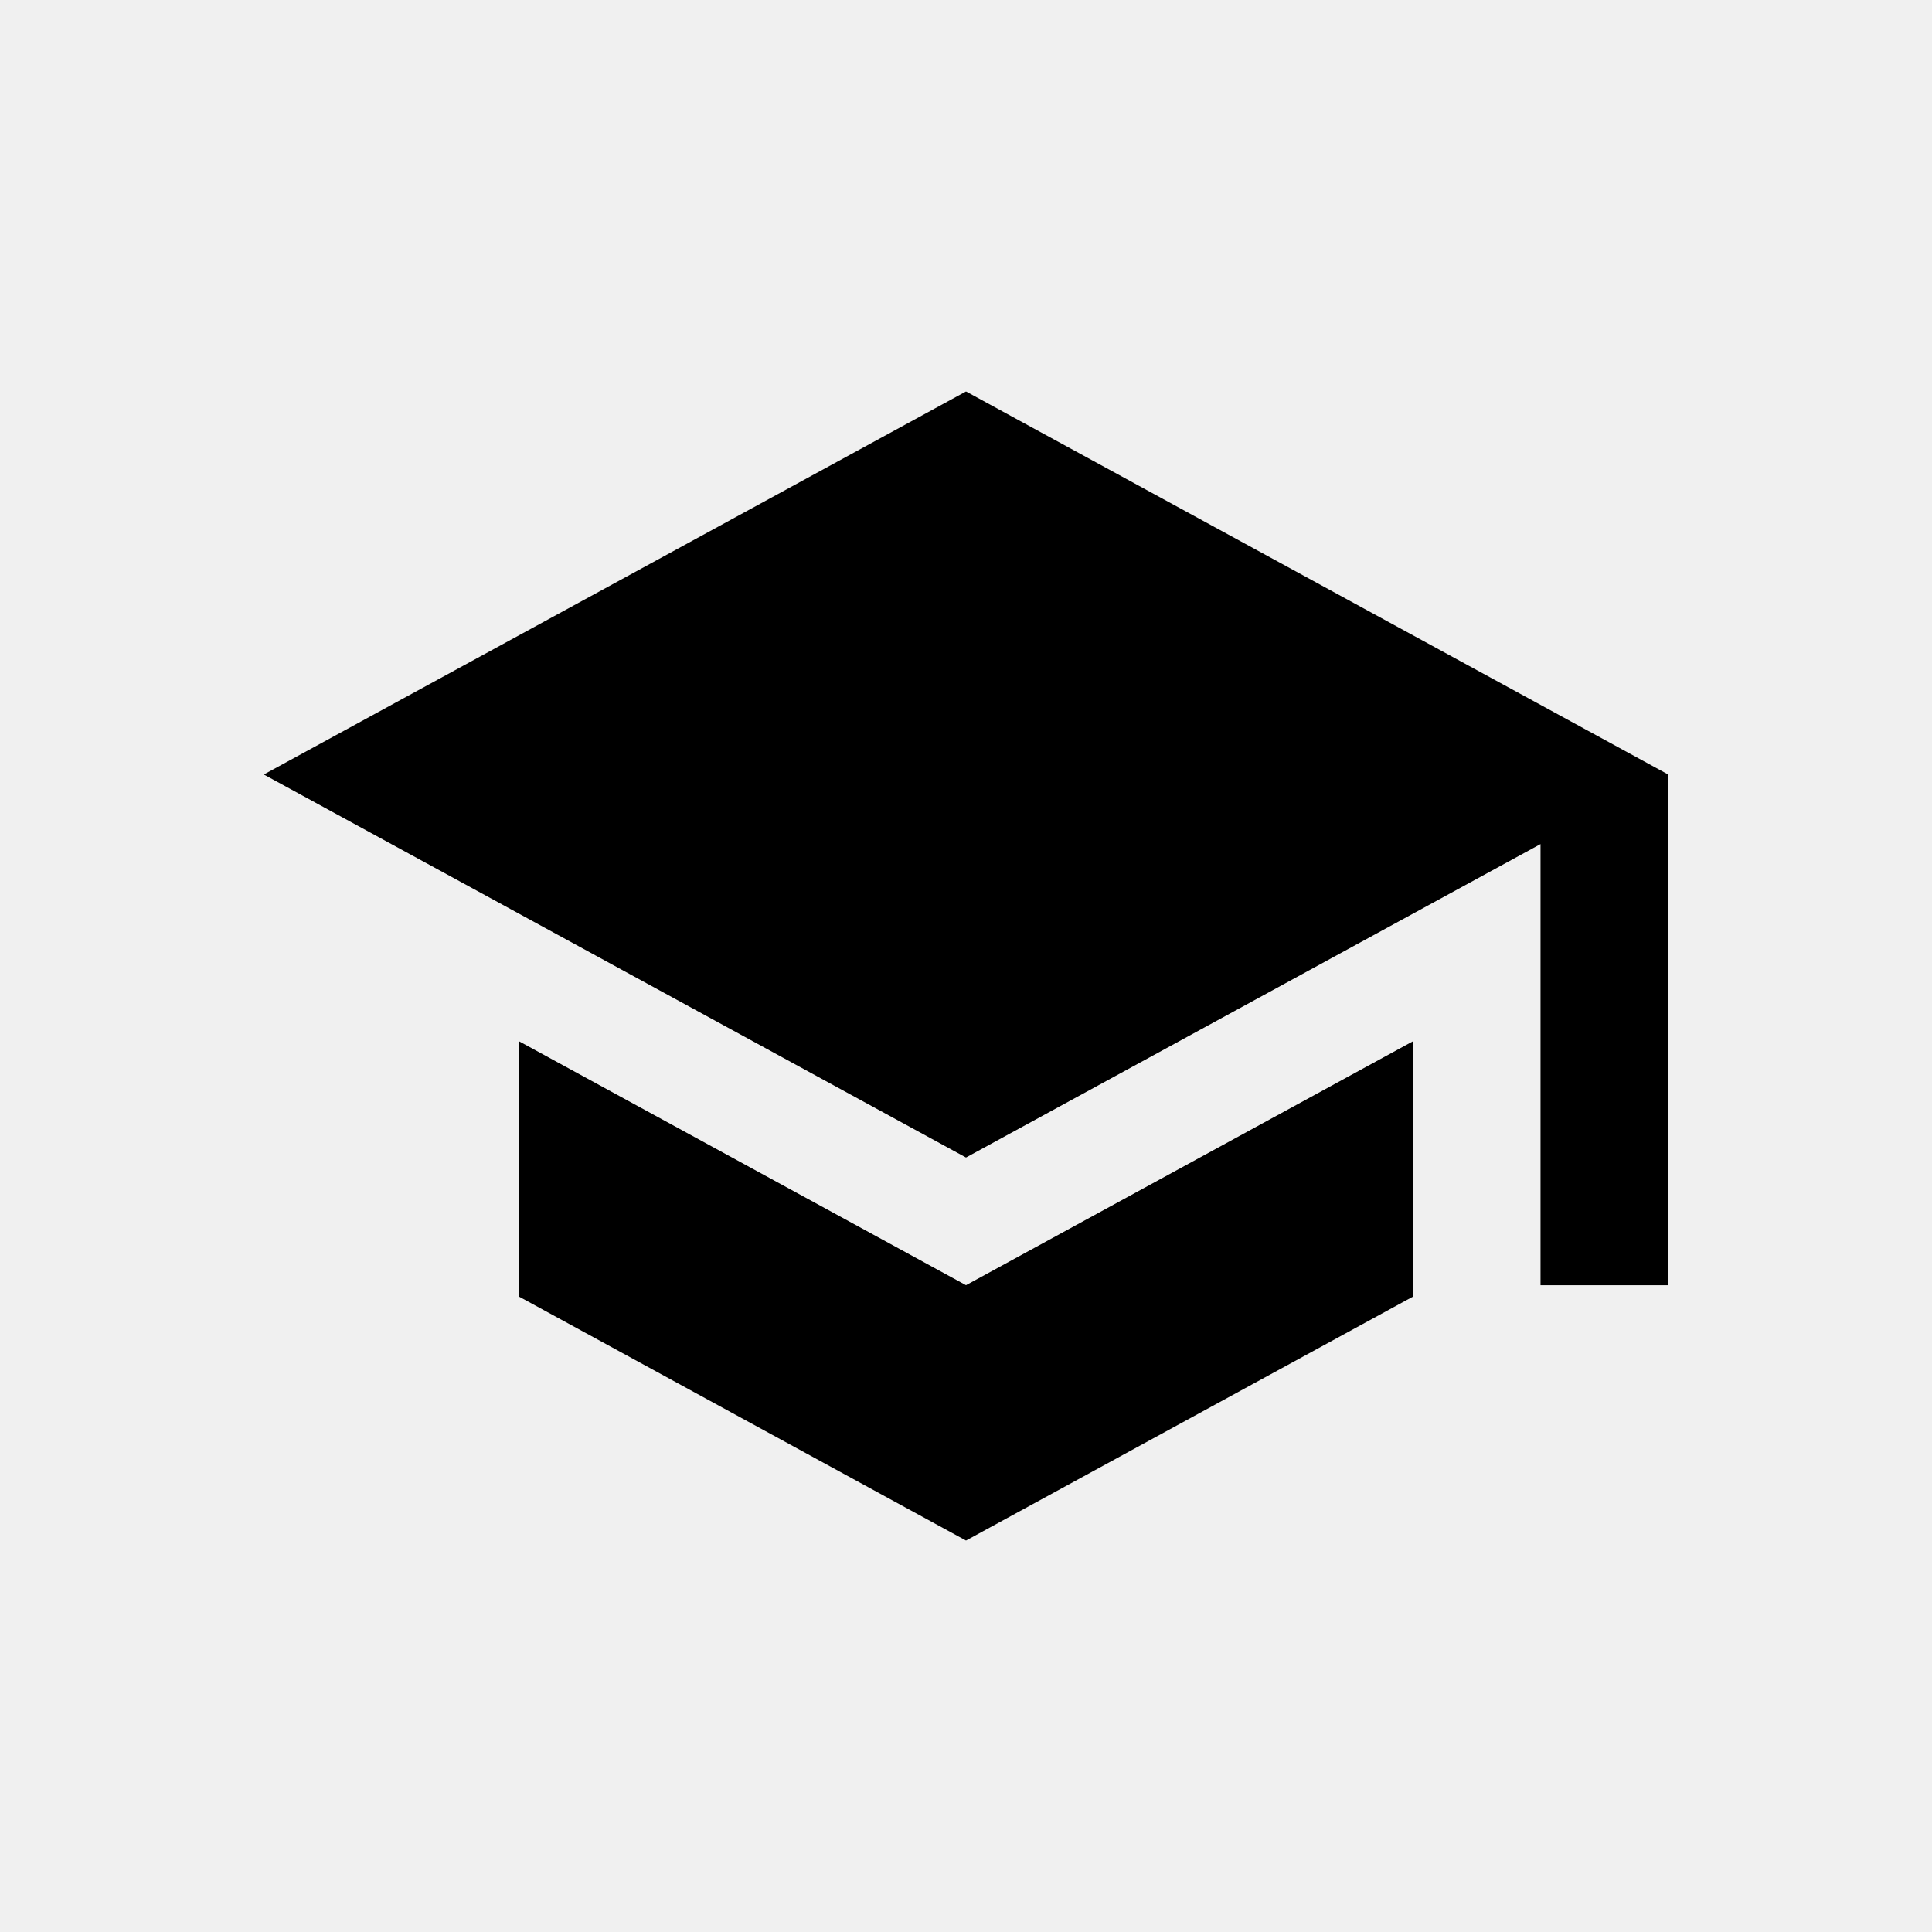
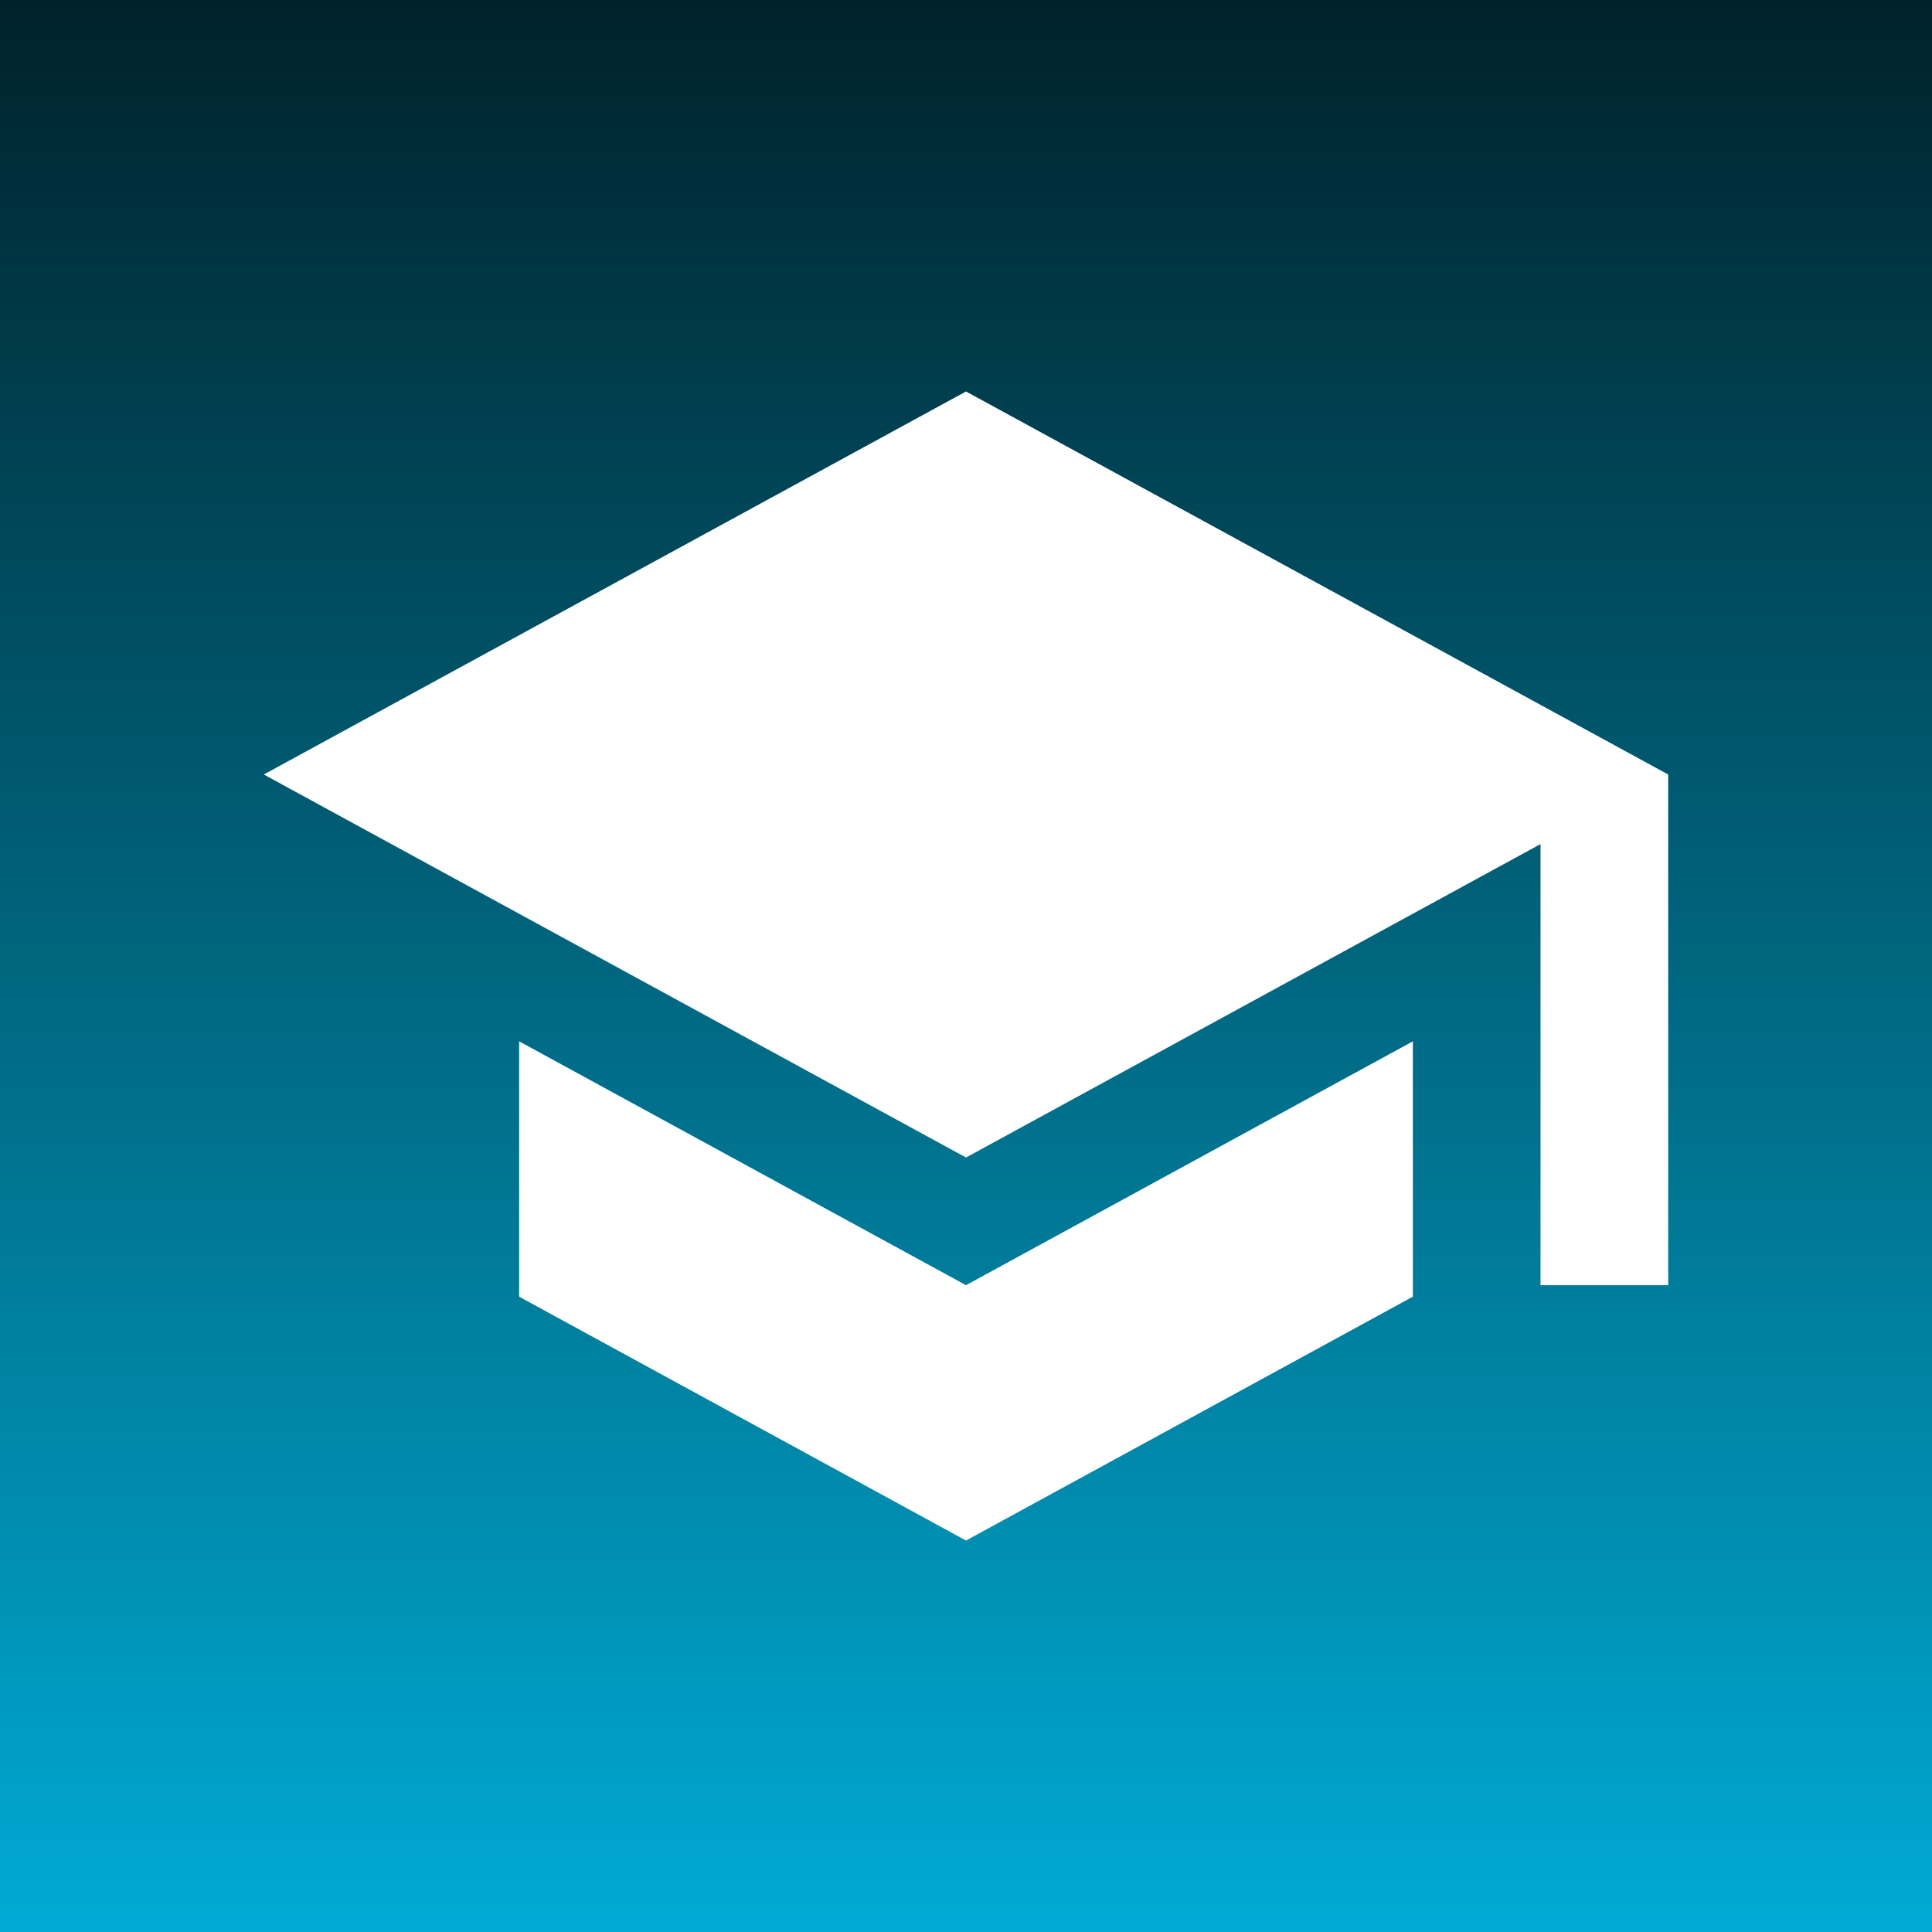
- <svg xmlns="http://www.w3.org/2000/svg" width="500" height="500" viewBox="0 0 132.292 132.292" version="1.1" id="svg5">
-   <defs id="defs2" />
+ <svg xmlns="http://www.w3.org/2000/svg" xmlns:xlink="http://www.w3.org/1999/xlink" width="500" height="500" viewBox="0 0 132.292 132.292" version="1.1" id="svg5">
+   <defs id="defs2">
+     <linearGradient xlink:href="#linearGradient482" id="linearGradient484" x1="62.717" y1="132.292" x2="62.717" y2="-1.174986e-16" gradientUnits="userSpaceOnUse" gradientTransform="translate(-6.5410919e-6)" />
+     <linearGradient id="linearGradient482">
+       <stop style="stop-color:#00aad4;stop-opacity:1" offset="0" id="stop478" />
+       <stop style="stop-color:#00222b;stop-opacity:1" offset="1" id="stop480" />
+     </linearGradient>
+   </defs>
  <g id="layer1">
-     <path d="m 35.548,71.304 v 17.485 l 30.598,16.698 30.598,-16.698 v -17.485 l -30.598,16.698 z m 30.598,-44.498 -48.082,26.227 48.082,26.227 39.34,-21.462 v 30.205 h 8.742 v -34.969 z" id="path13652" style="fill:#000000;stroke-width:4.371" />
+     <rect style="fill:url(#linearGradient484);fill-opacity:1;stroke-width:1.5;stroke-linecap:round;paint-order:stroke fill markers" id="rect312" width="132.292" height="132.292" x="0" y="0" />
+     <path d="m 35.548,71.304 v 17.485 l 30.598,16.698 30.598,-16.698 v -17.485 l -30.598,16.698 z m 30.598,-44.498 -48.082,26.227 48.082,26.227 39.34,-21.462 v 30.205 h 8.742 v -34.969 z" id="path13652" style="fill:#ffffff;stroke-width:4.371" />
  </g>
</svg>
